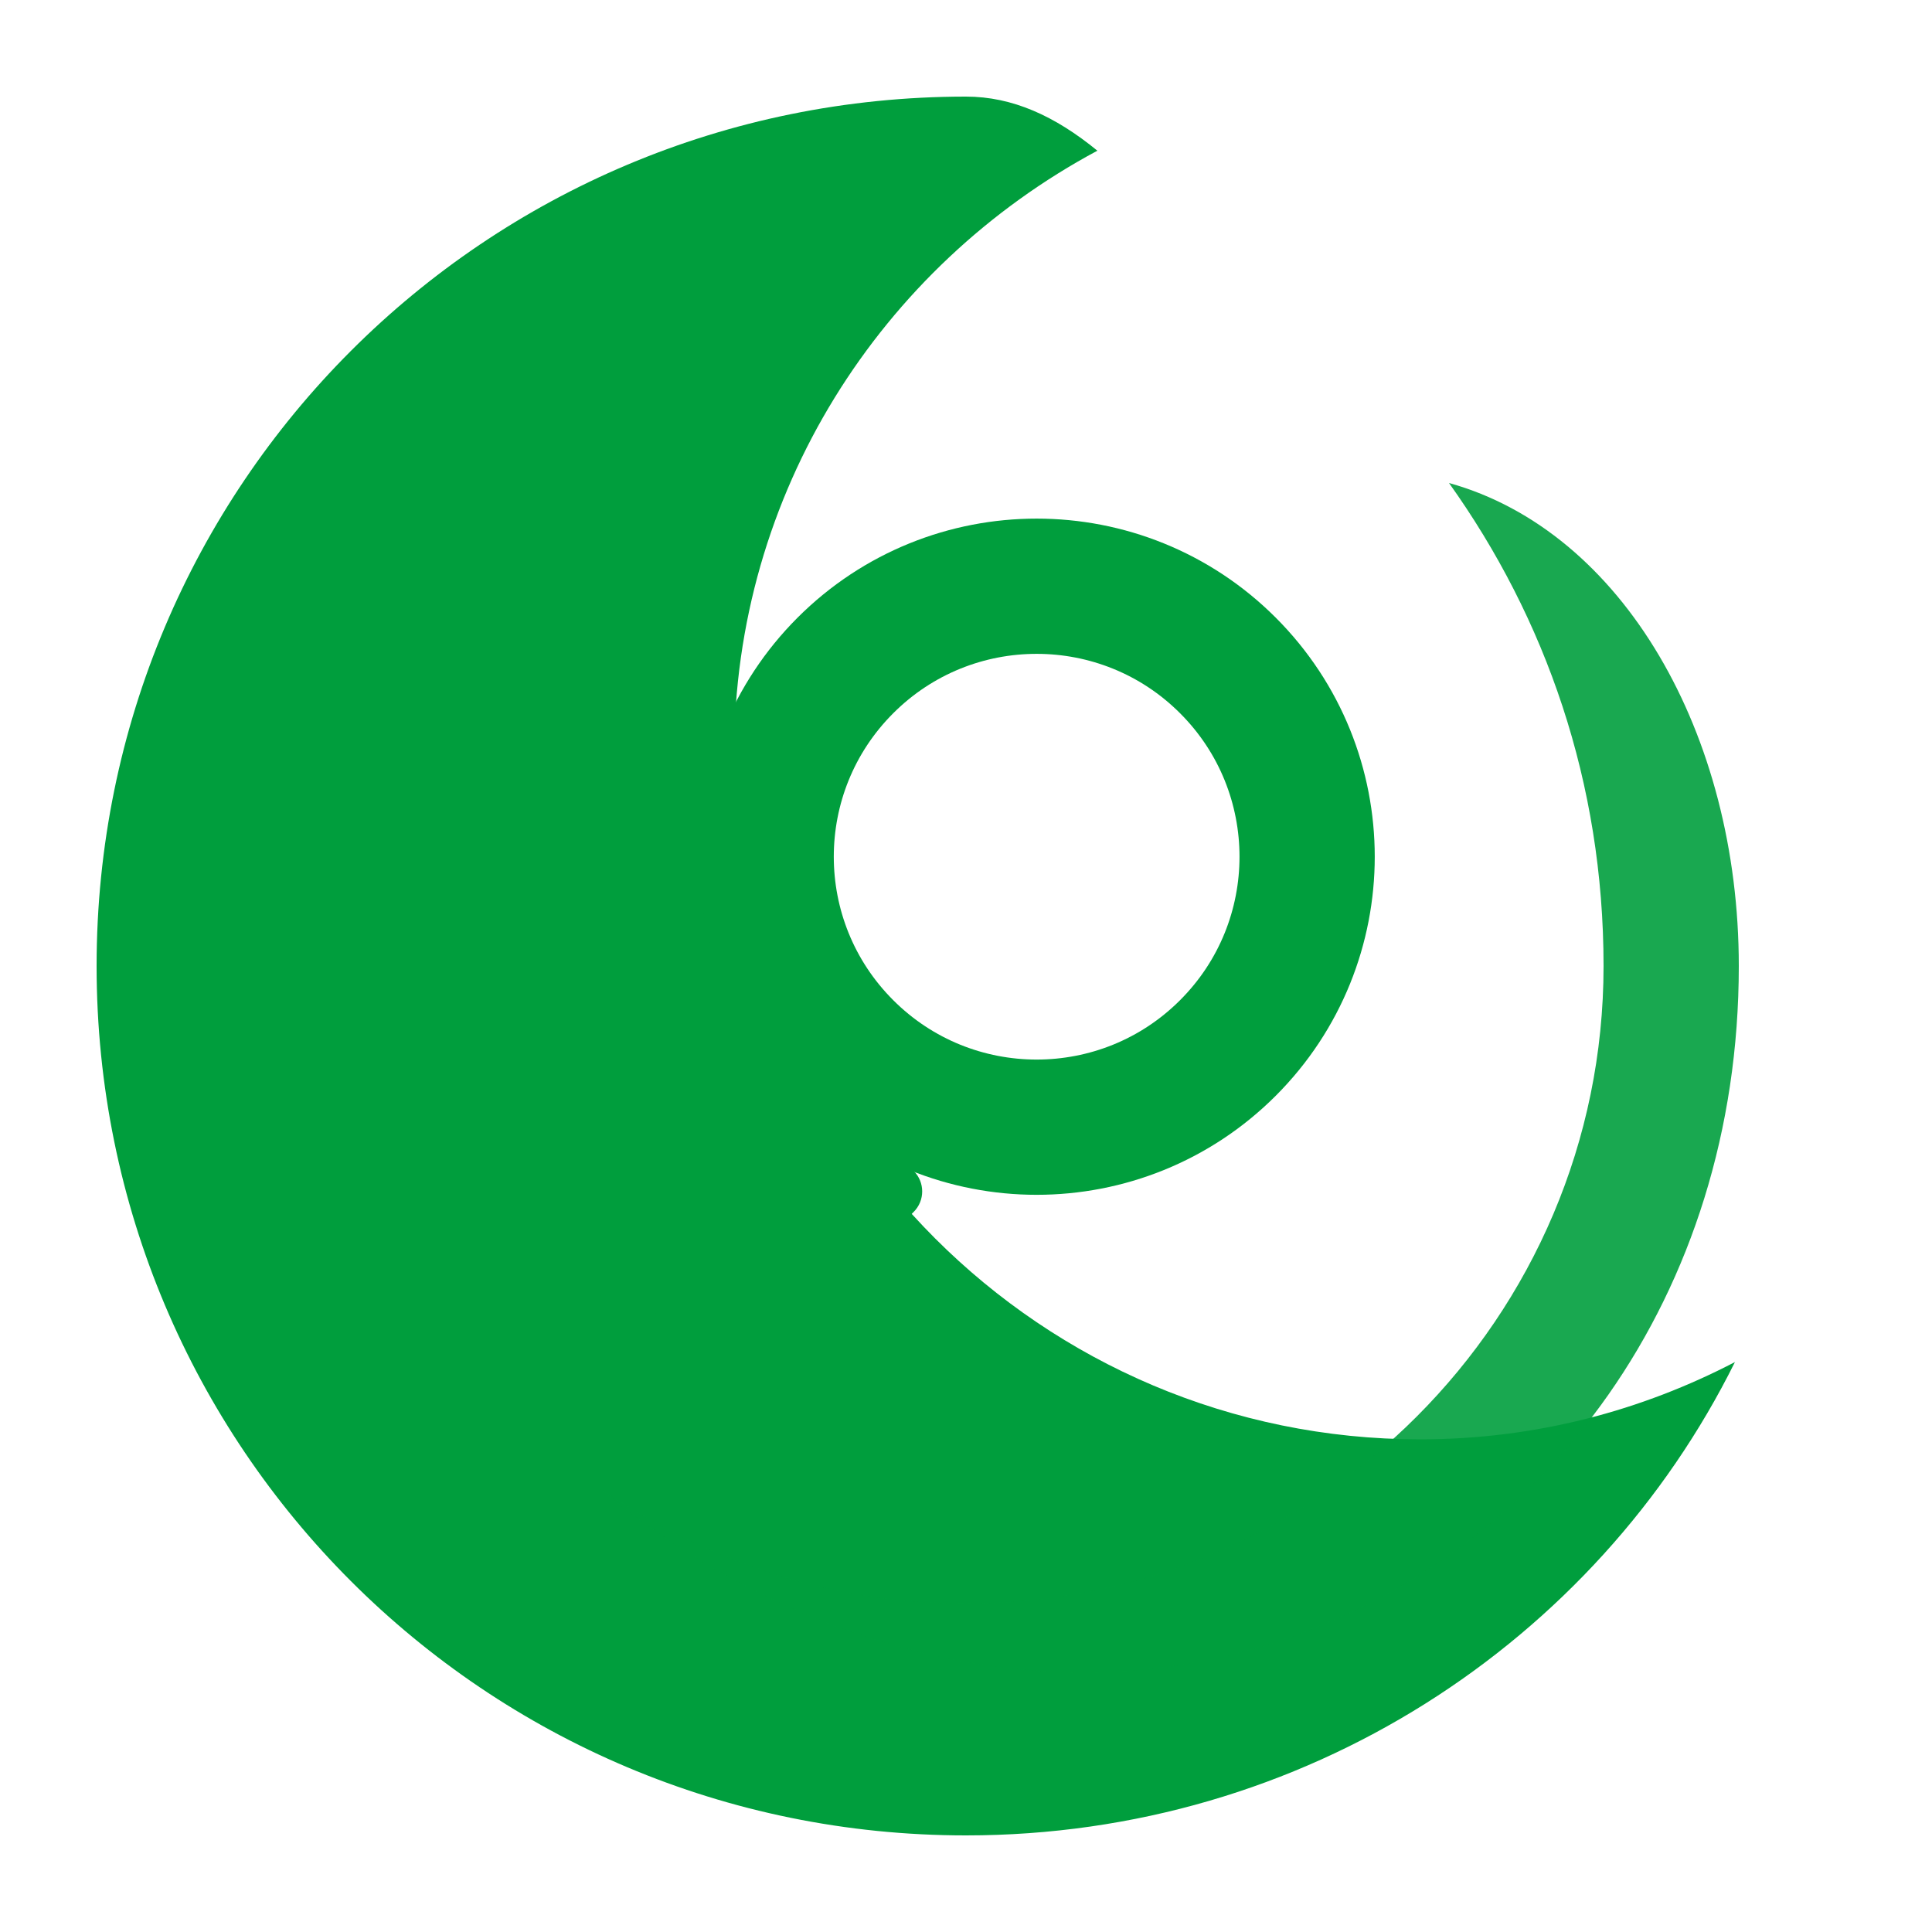
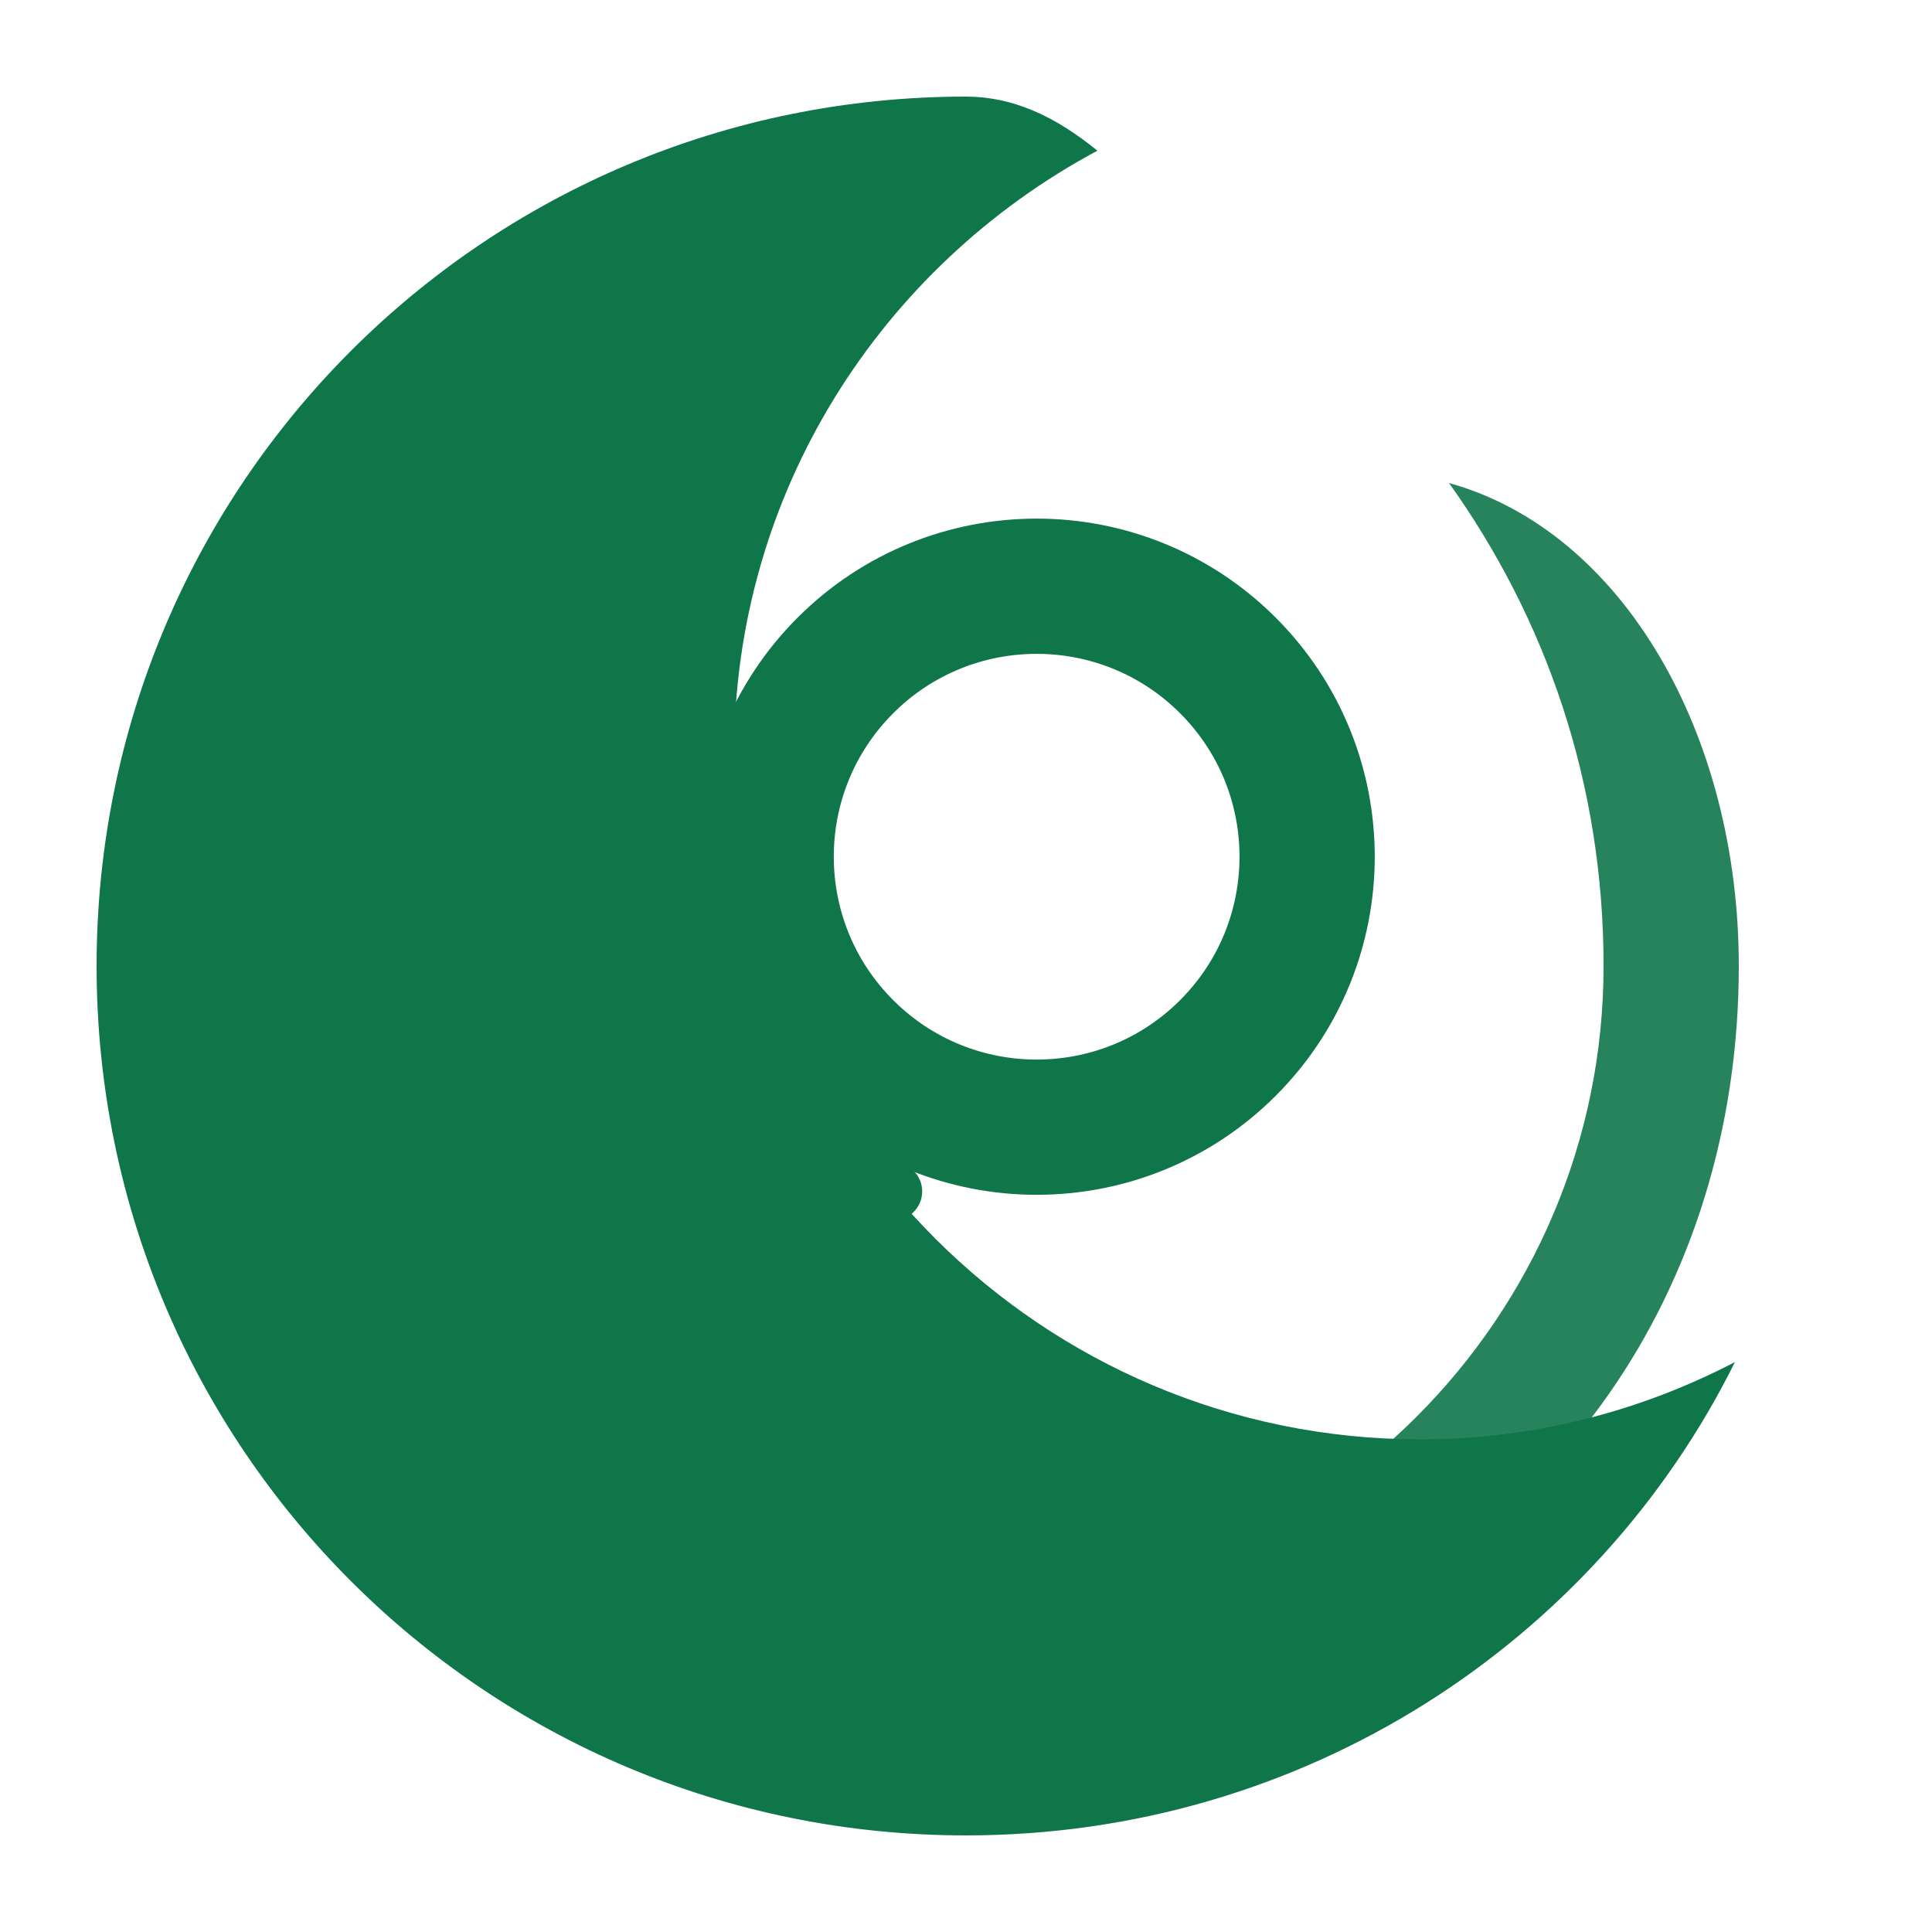
<svg xmlns="http://www.w3.org/2000/svg" viewBox="0 0 100 100" fill="none" class="the-key-group-icon">
-   <path d="M 50,5 C 25.1,5 5,25.1 5,50 C 5,74.9 25.1,95 50,95 C 67.5,95 82.6,85 89.8,70.5 C 85,73 79.5,74.5 73.5,74.5 C 53.9,74.5 38,58.6 38,39 C 38,25.5 45.6,13.8 56.8,7.8 C 54.6,6 52.4,5 50,5 Z" fill="#009e3d" />
-   <path d="M 75,25 C 80,32 83,40.5 83,50 C 83,68.2 68.2,83 50,83 C 43,83 36.5,80.8 31,77 C 40.5,85 54,89 66,85 C 80,80.5 90,67 90,50 C 90,38 84,27.5 75,25 Z" fill="#009e3d" opacity="0.9" />
+   <path d="M 50,5 C 25.1,5 5,25.1 5,50 C 5,74.9 25.1,95 50,95 C 67.5,95 82.6,85 89.8,70.5 C 85,73 79.5,74.5 73.5,74.5 C 53.9,74.5 38,58.6 38,39 C 38,25.5 45.6,13.8 56.8,7.8 C 54.6,6 52.4,5 50,5 Z" fill="#0f764a" />
+   <path d="M 75,25 C 80,32 83,40.5 83,50 C 83,68.2 68.2,83 50,83 C 43,83 36.5,80.8 31,77 C 40.5,85 54,89 66,85 C 80,80.5 90,67 90,50 C 90,38 84,27.5 75,25 Z" fill="#0f764a" opacity="0.9" />
  <g transform="translate(48, 50) rotate(-45) translate(-26, -16)">
-     <circle cx="34" cy="16" r="14" stroke="#009e3d" stroke-width="7" fill="none" />
-     <rect x="2" y="12.5" width="18" height="7" rx="3.5" fill="#009e3d" />
-     <rect x="5" y="19.5" width="5.5" height="7.5" rx="1.5" fill="#009e3d" />
-     <rect x="13" y="19.5" width="5" height="5" rx="1.5" fill="#009e3d" />
+     <circle cx="34" cy="16" r="14" stroke="#0f764a" stroke-width="7" fill="none" />
+     <rect x="2" y="12.5" width="18" height="7" rx="3.5" fill="#0f764a" />
+     <rect x="5" y="19.5" width="5.5" height="7.5" rx="1.5" fill="#0f764a" />
+     <rect x="13" y="19.5" width="5" height="5" rx="1.5" fill="#0f764a" />
  </g>
</svg>
